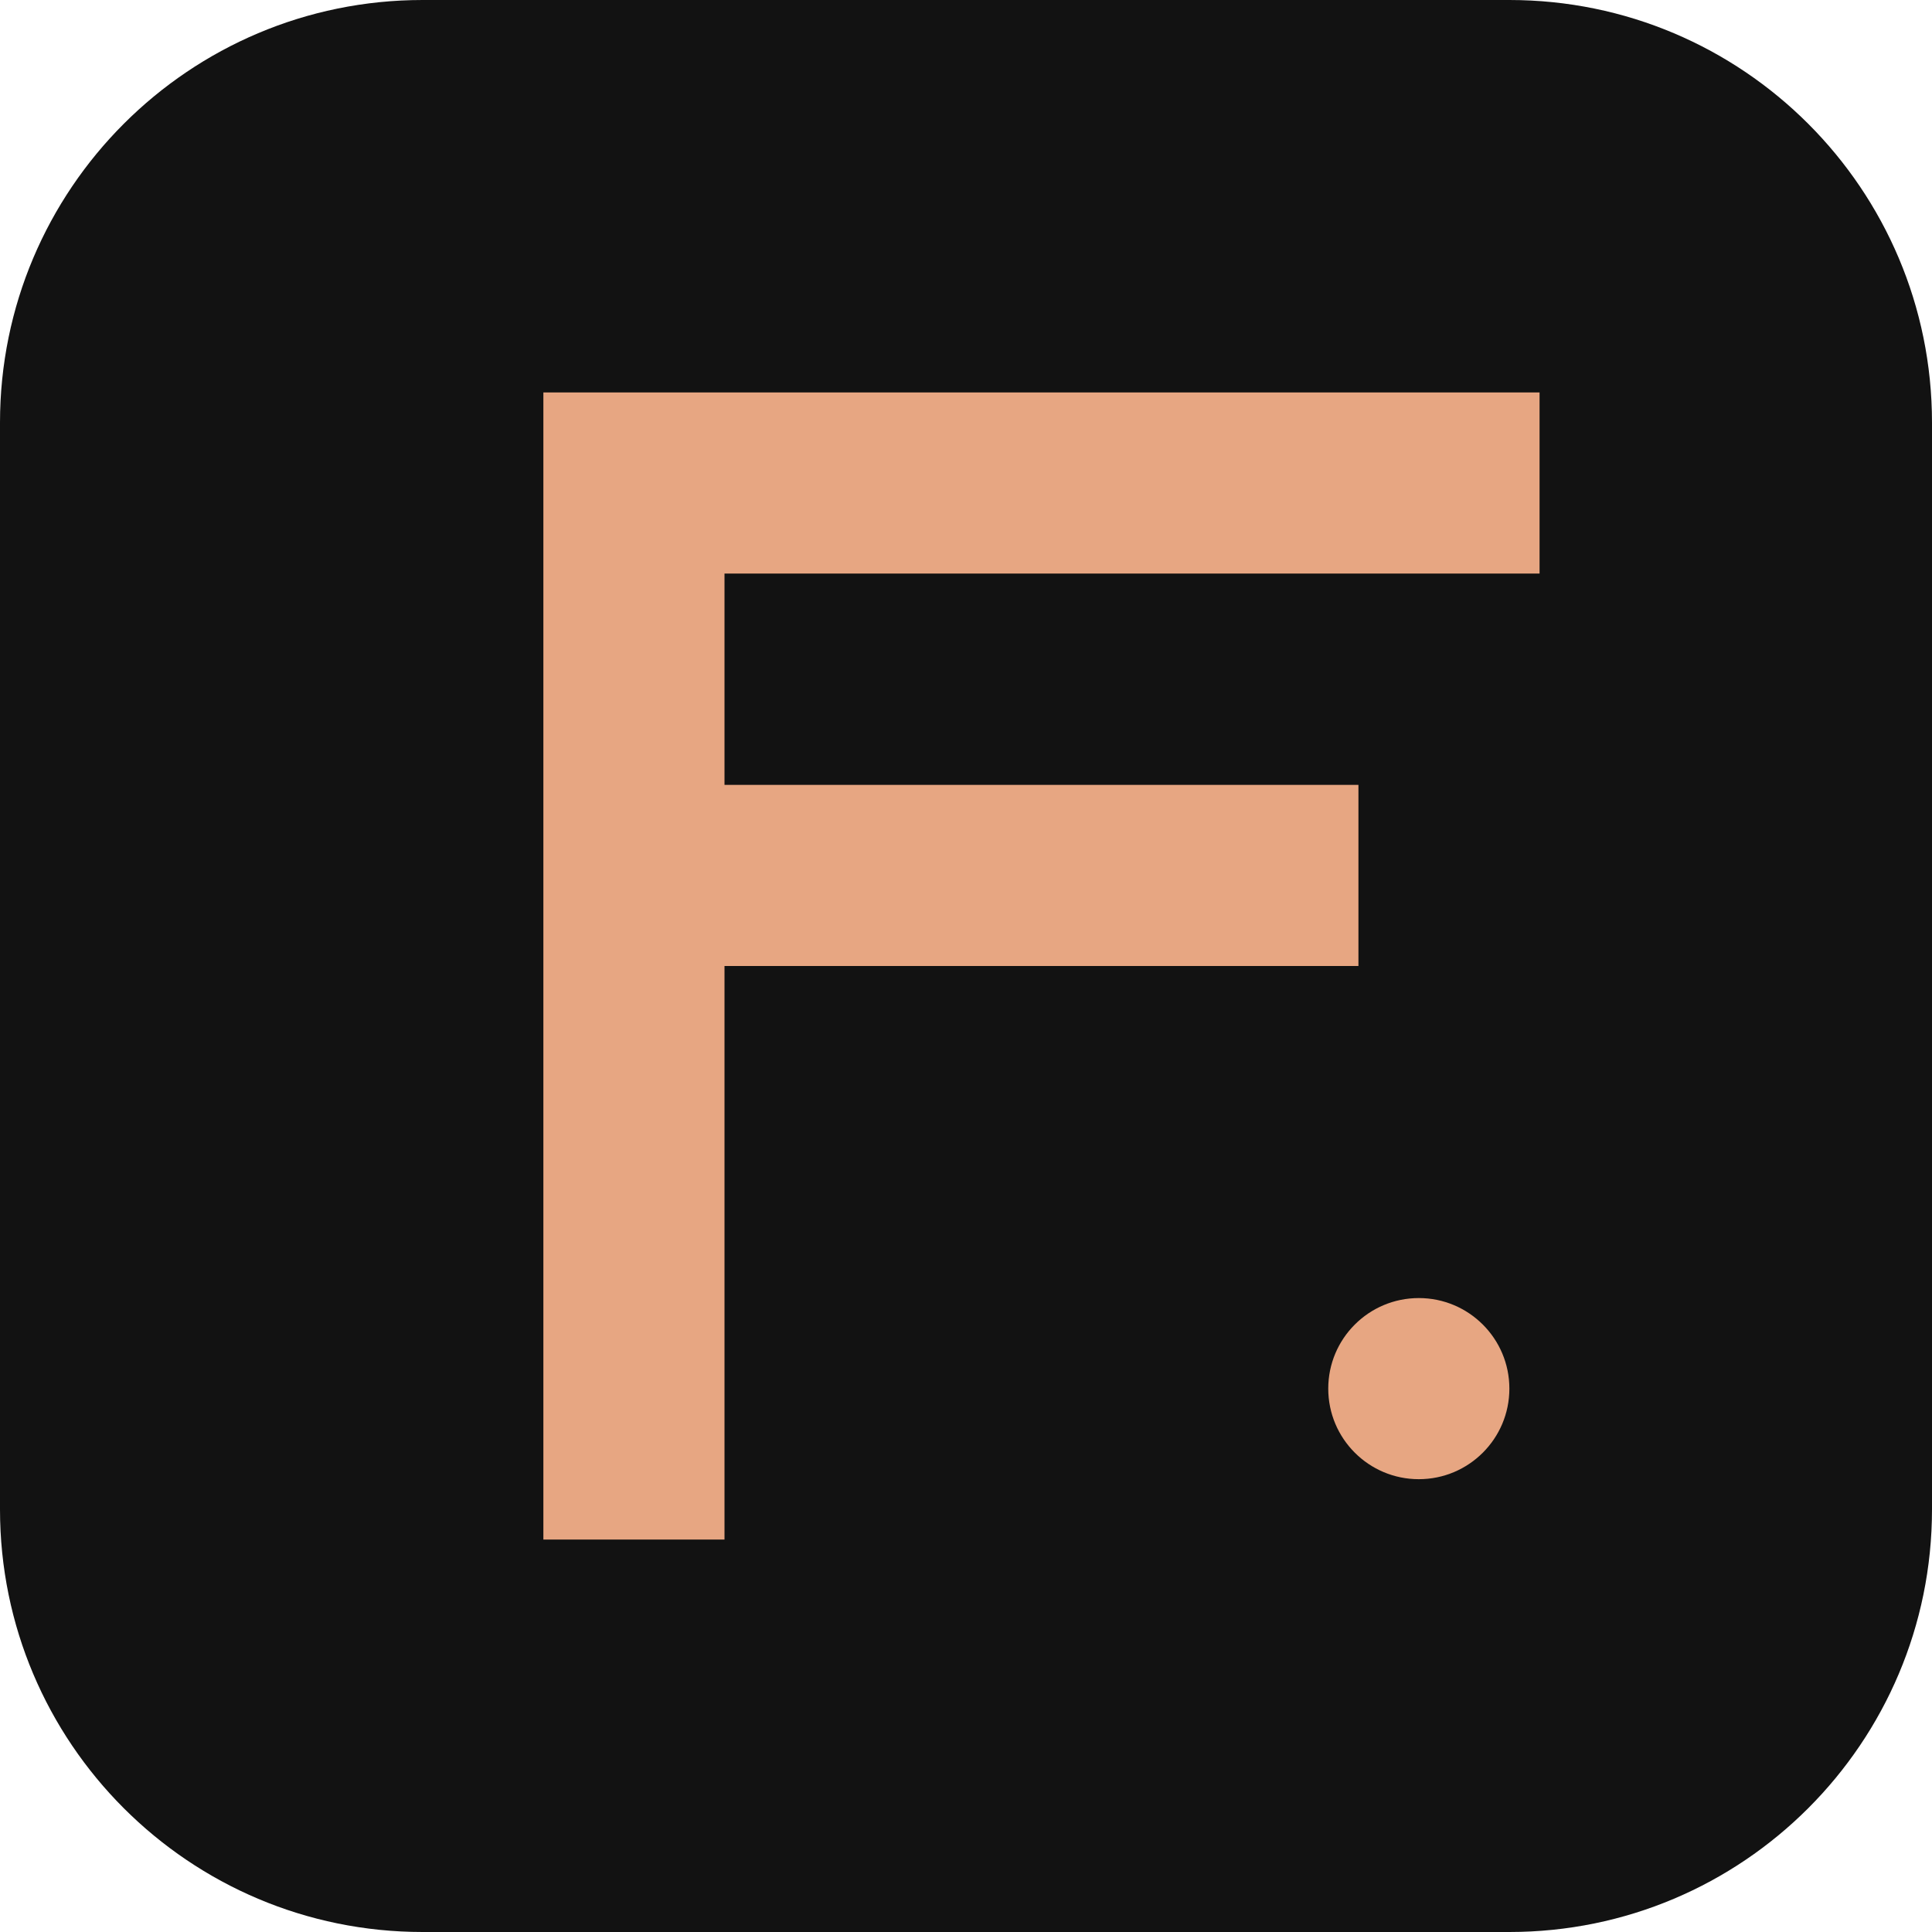
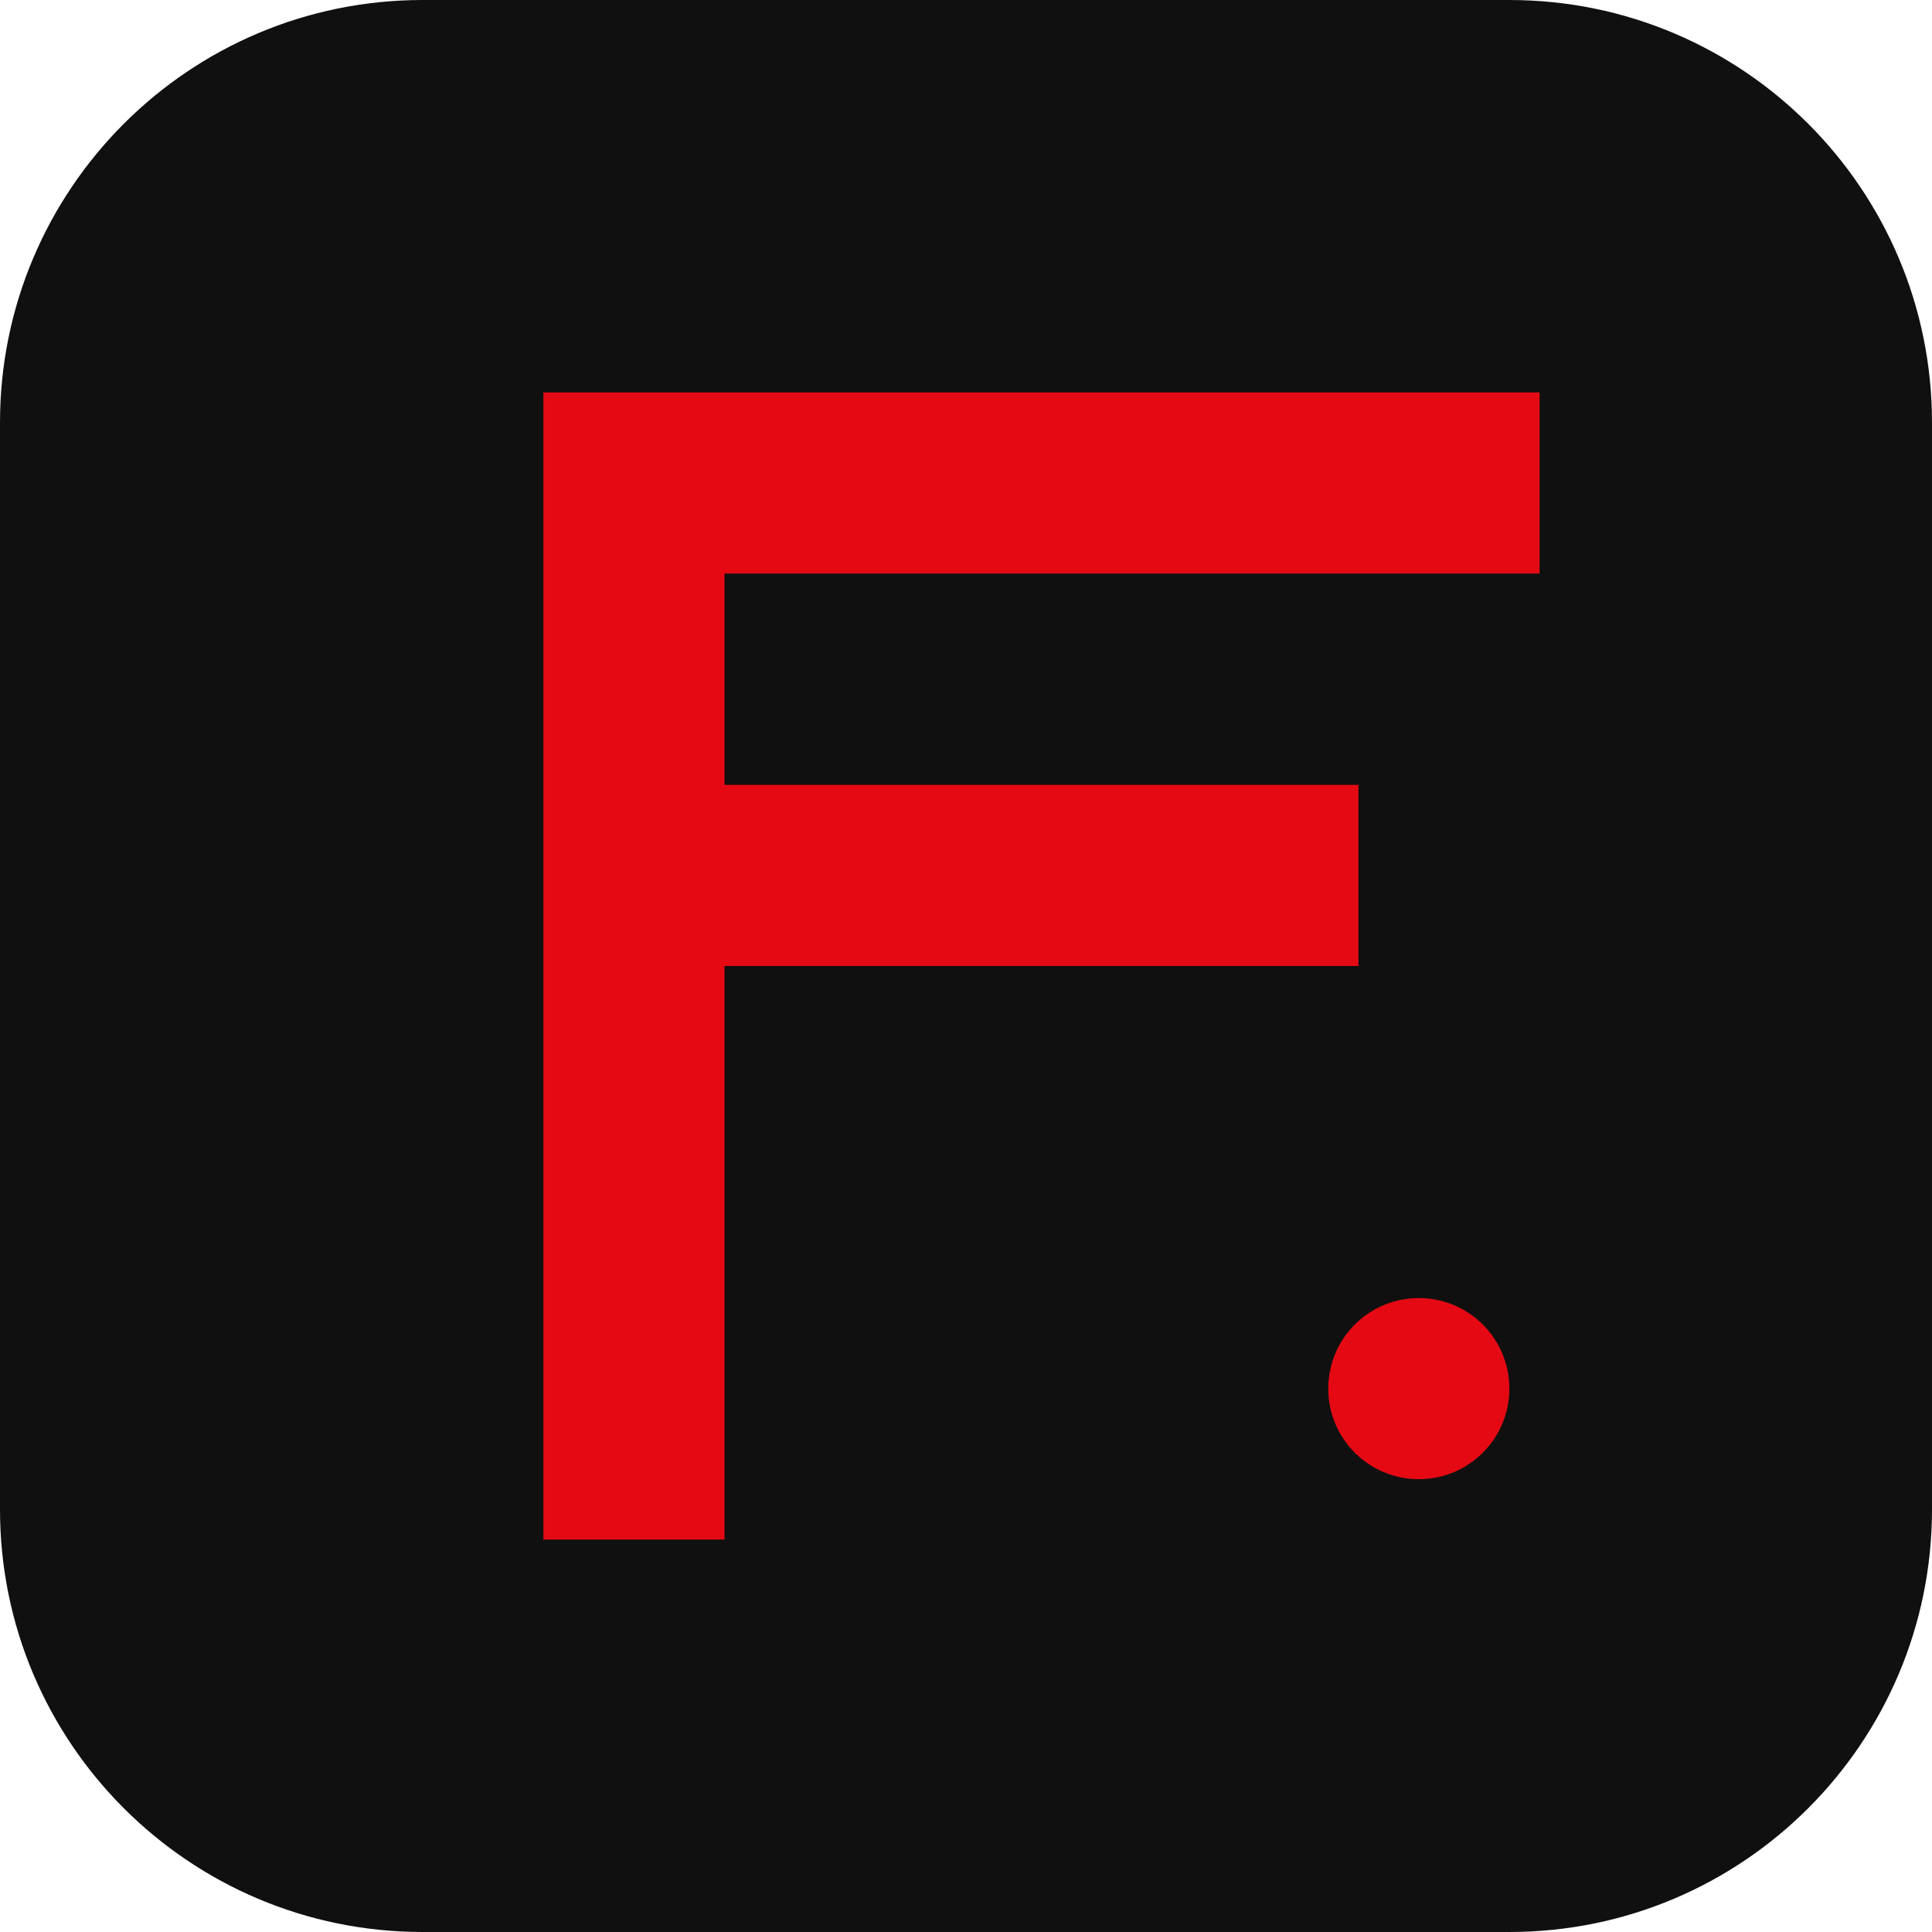
<svg xmlns="http://www.w3.org/2000/svg" viewBox="0 0 64 64">
-   <rect width="64" height="64" rx="14" fill="#121212" />
-   <path d="M21 48V16h27M21 29h21" fill="none" stroke="#e7a682" stroke-width="6" stroke-linecap="square" stroke-linejoin="miter" />
-   <circle cx="47" cy="46" r="3" fill="#e7a682" />
+   <rect width="64" height="64" rx="14" fill="#101010" />
+   <path d="M21 48V16h27M21 29h21" fill="none" stroke="#e50914" stroke-width="6" stroke-linecap="square" stroke-linejoin="miter" />
+   <circle cx="47" cy="46" r="3" fill="#e50914" />
</svg>
